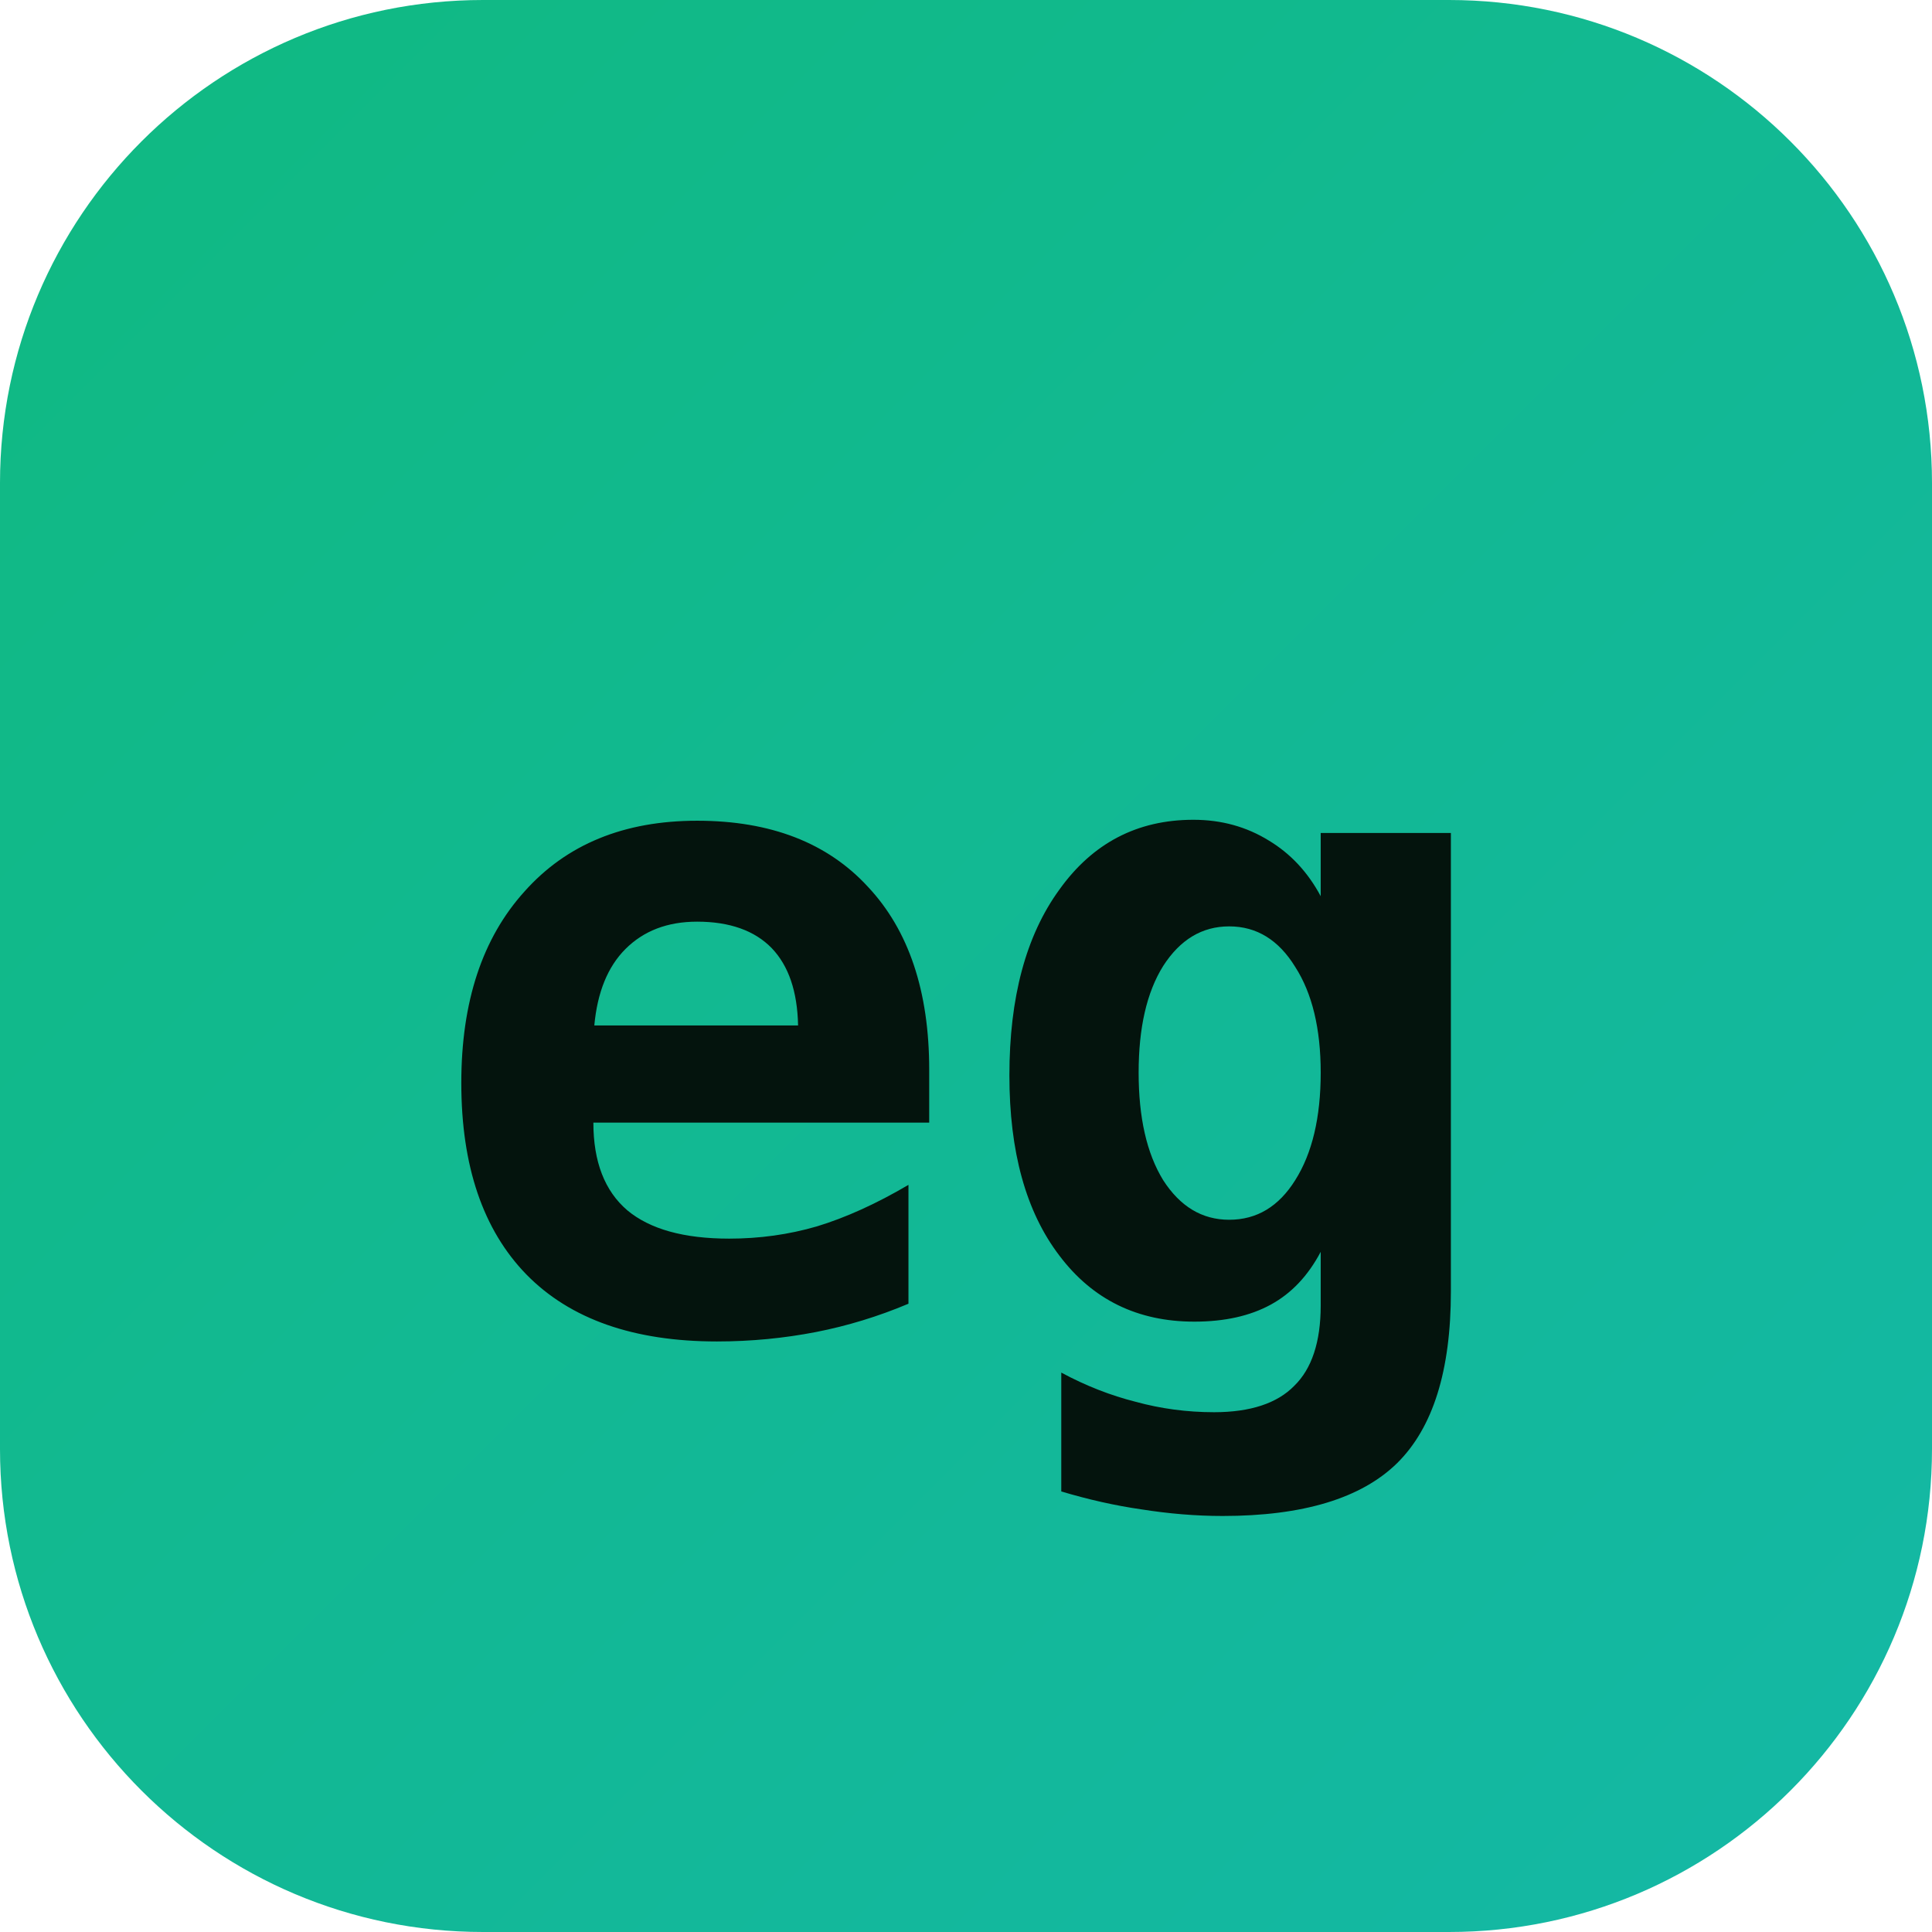
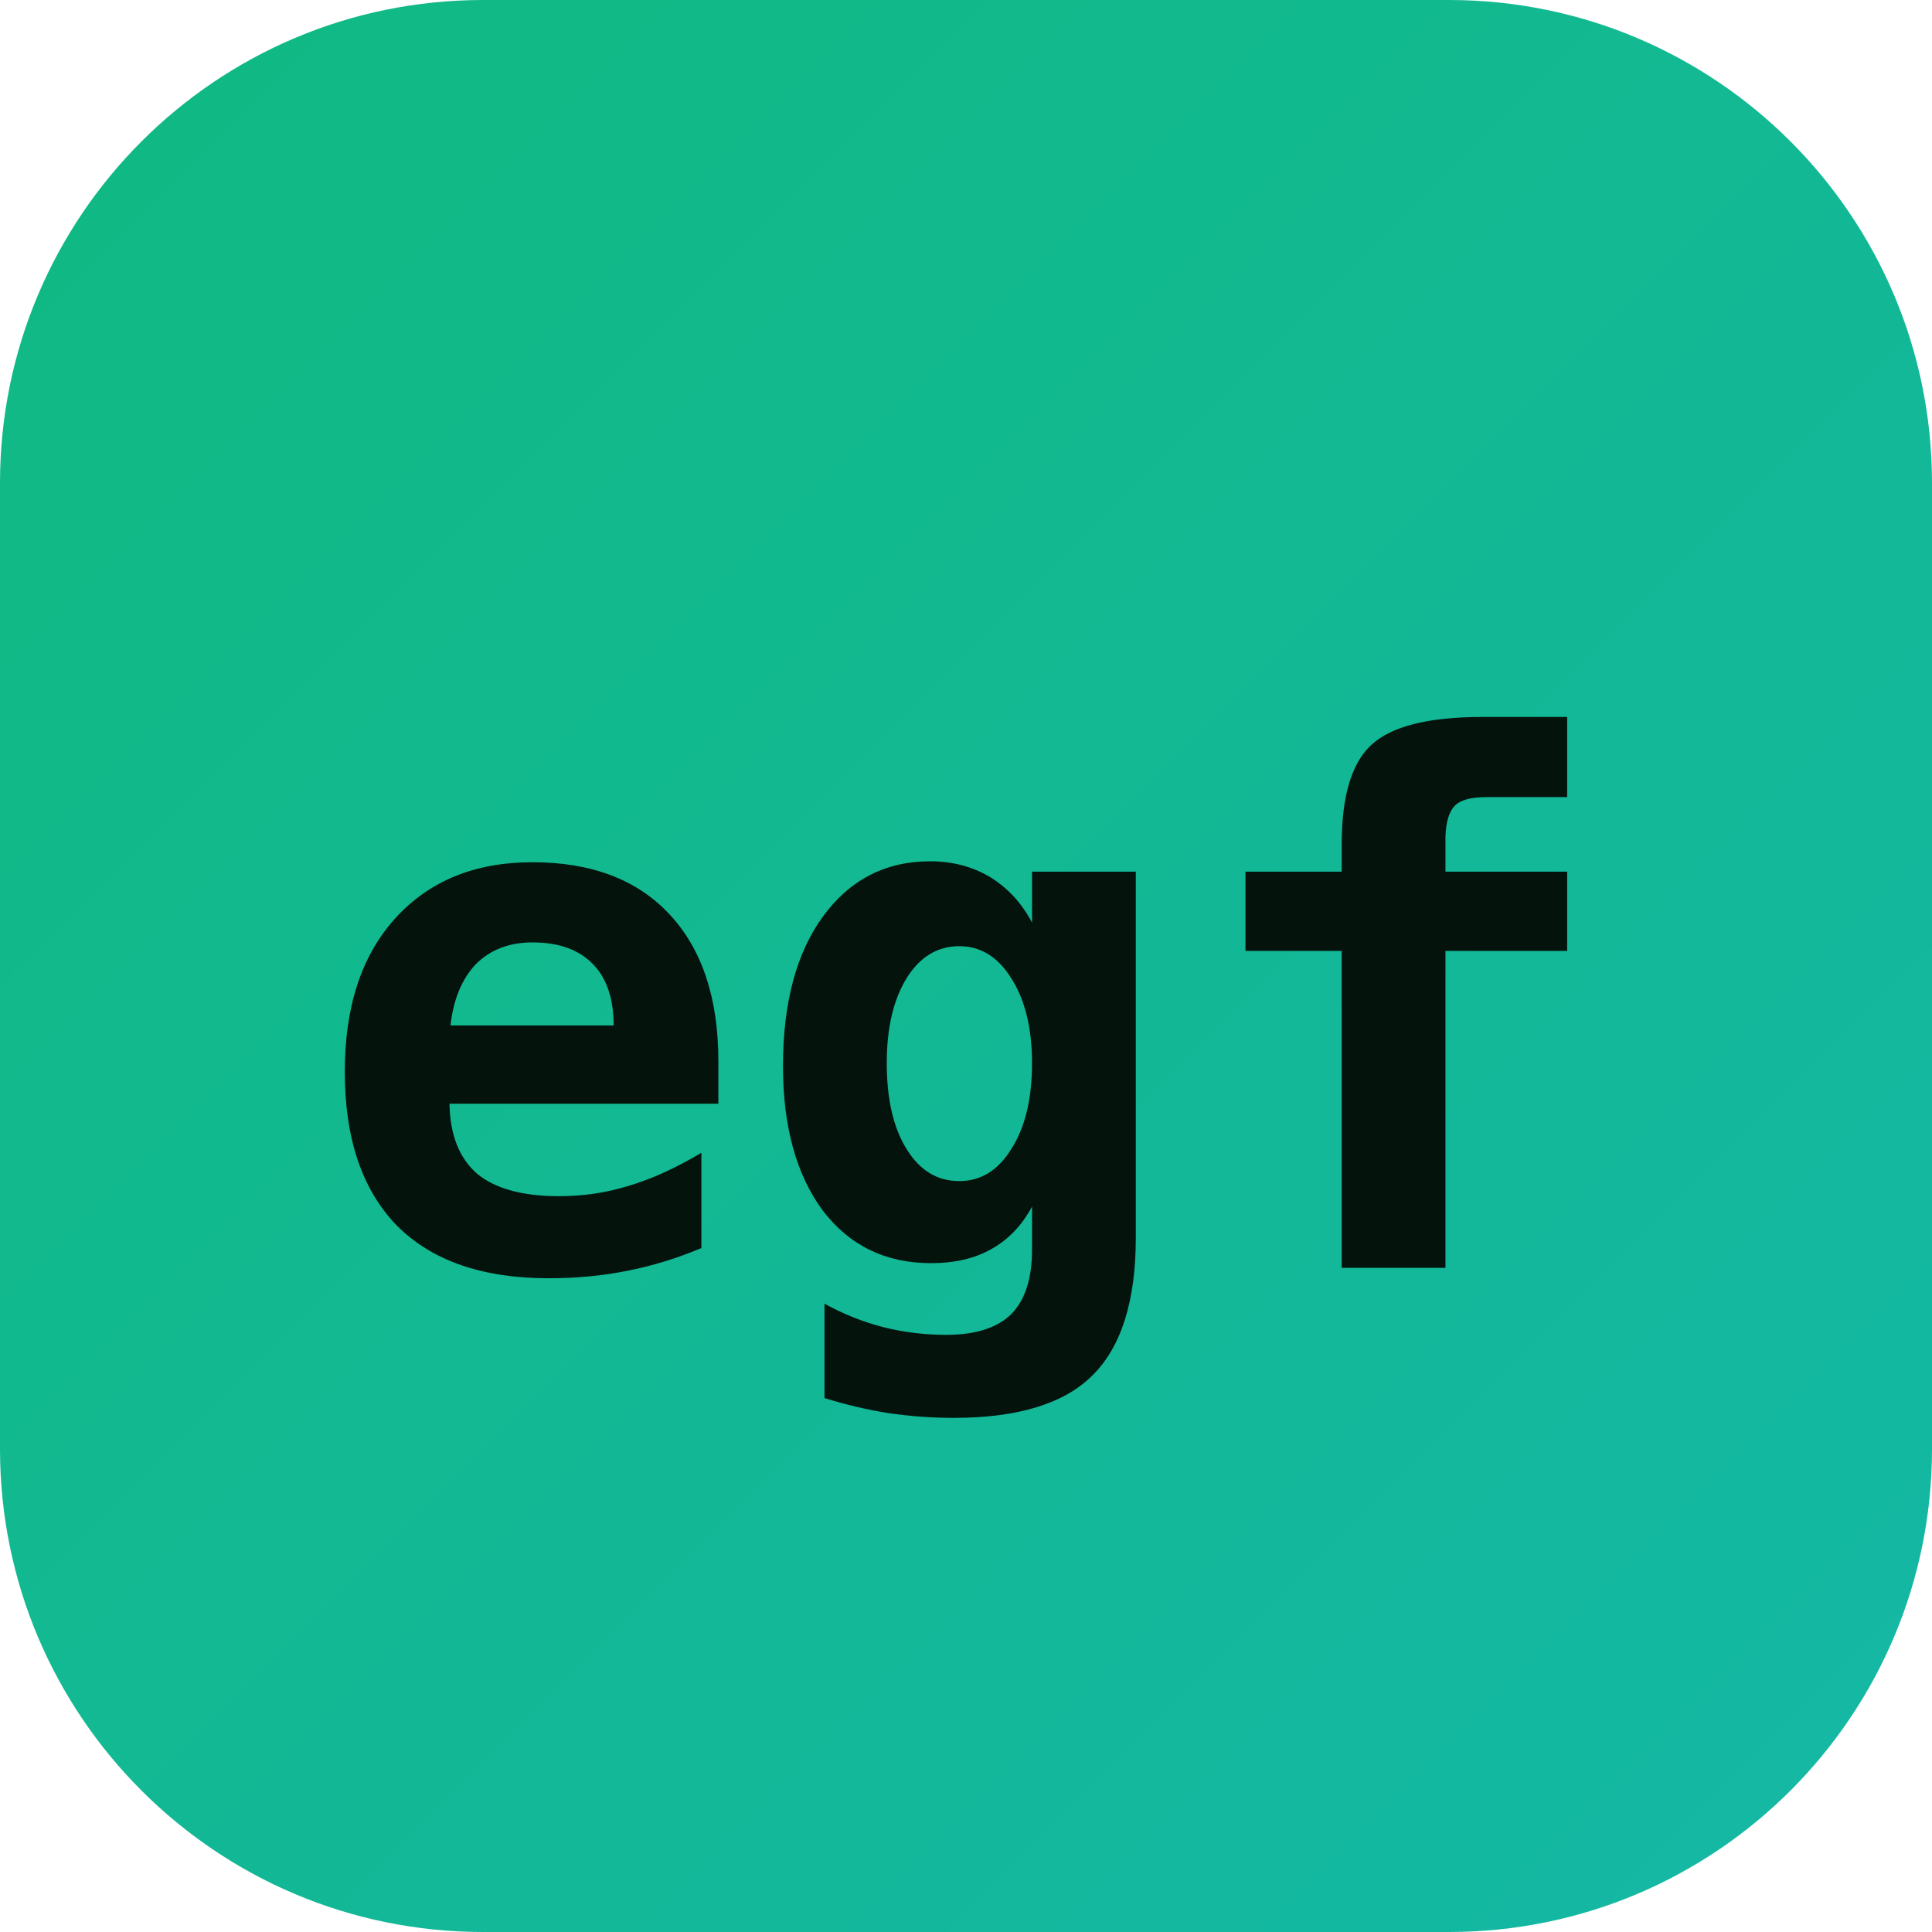
<svg xmlns="http://www.w3.org/2000/svg" viewBox="0 0 32 32">
  <defs>
    <linearGradient id="g" x1="0" y1="0" x2="1" y2="1">
      <stop offset="0" stop-color="#10b981" />
      <stop offset="1" stop-color="#14b8a6" />
    </linearGradient>
  </defs>
  <rect width="32" height="32" rx="8" fill="url(#g)" />
-   <text x="16" y="22" font-family="ui-monospace, monospace" font-size="15" font-weight="700" fill="#04140d" text-anchor="middle">eg</text>
+   <text x="16" y="21" font-family="ui-monospace, monospace" font-size="12" font-weight="700" fill="#04140d" text-anchor="middle">egf</text>
</svg>
